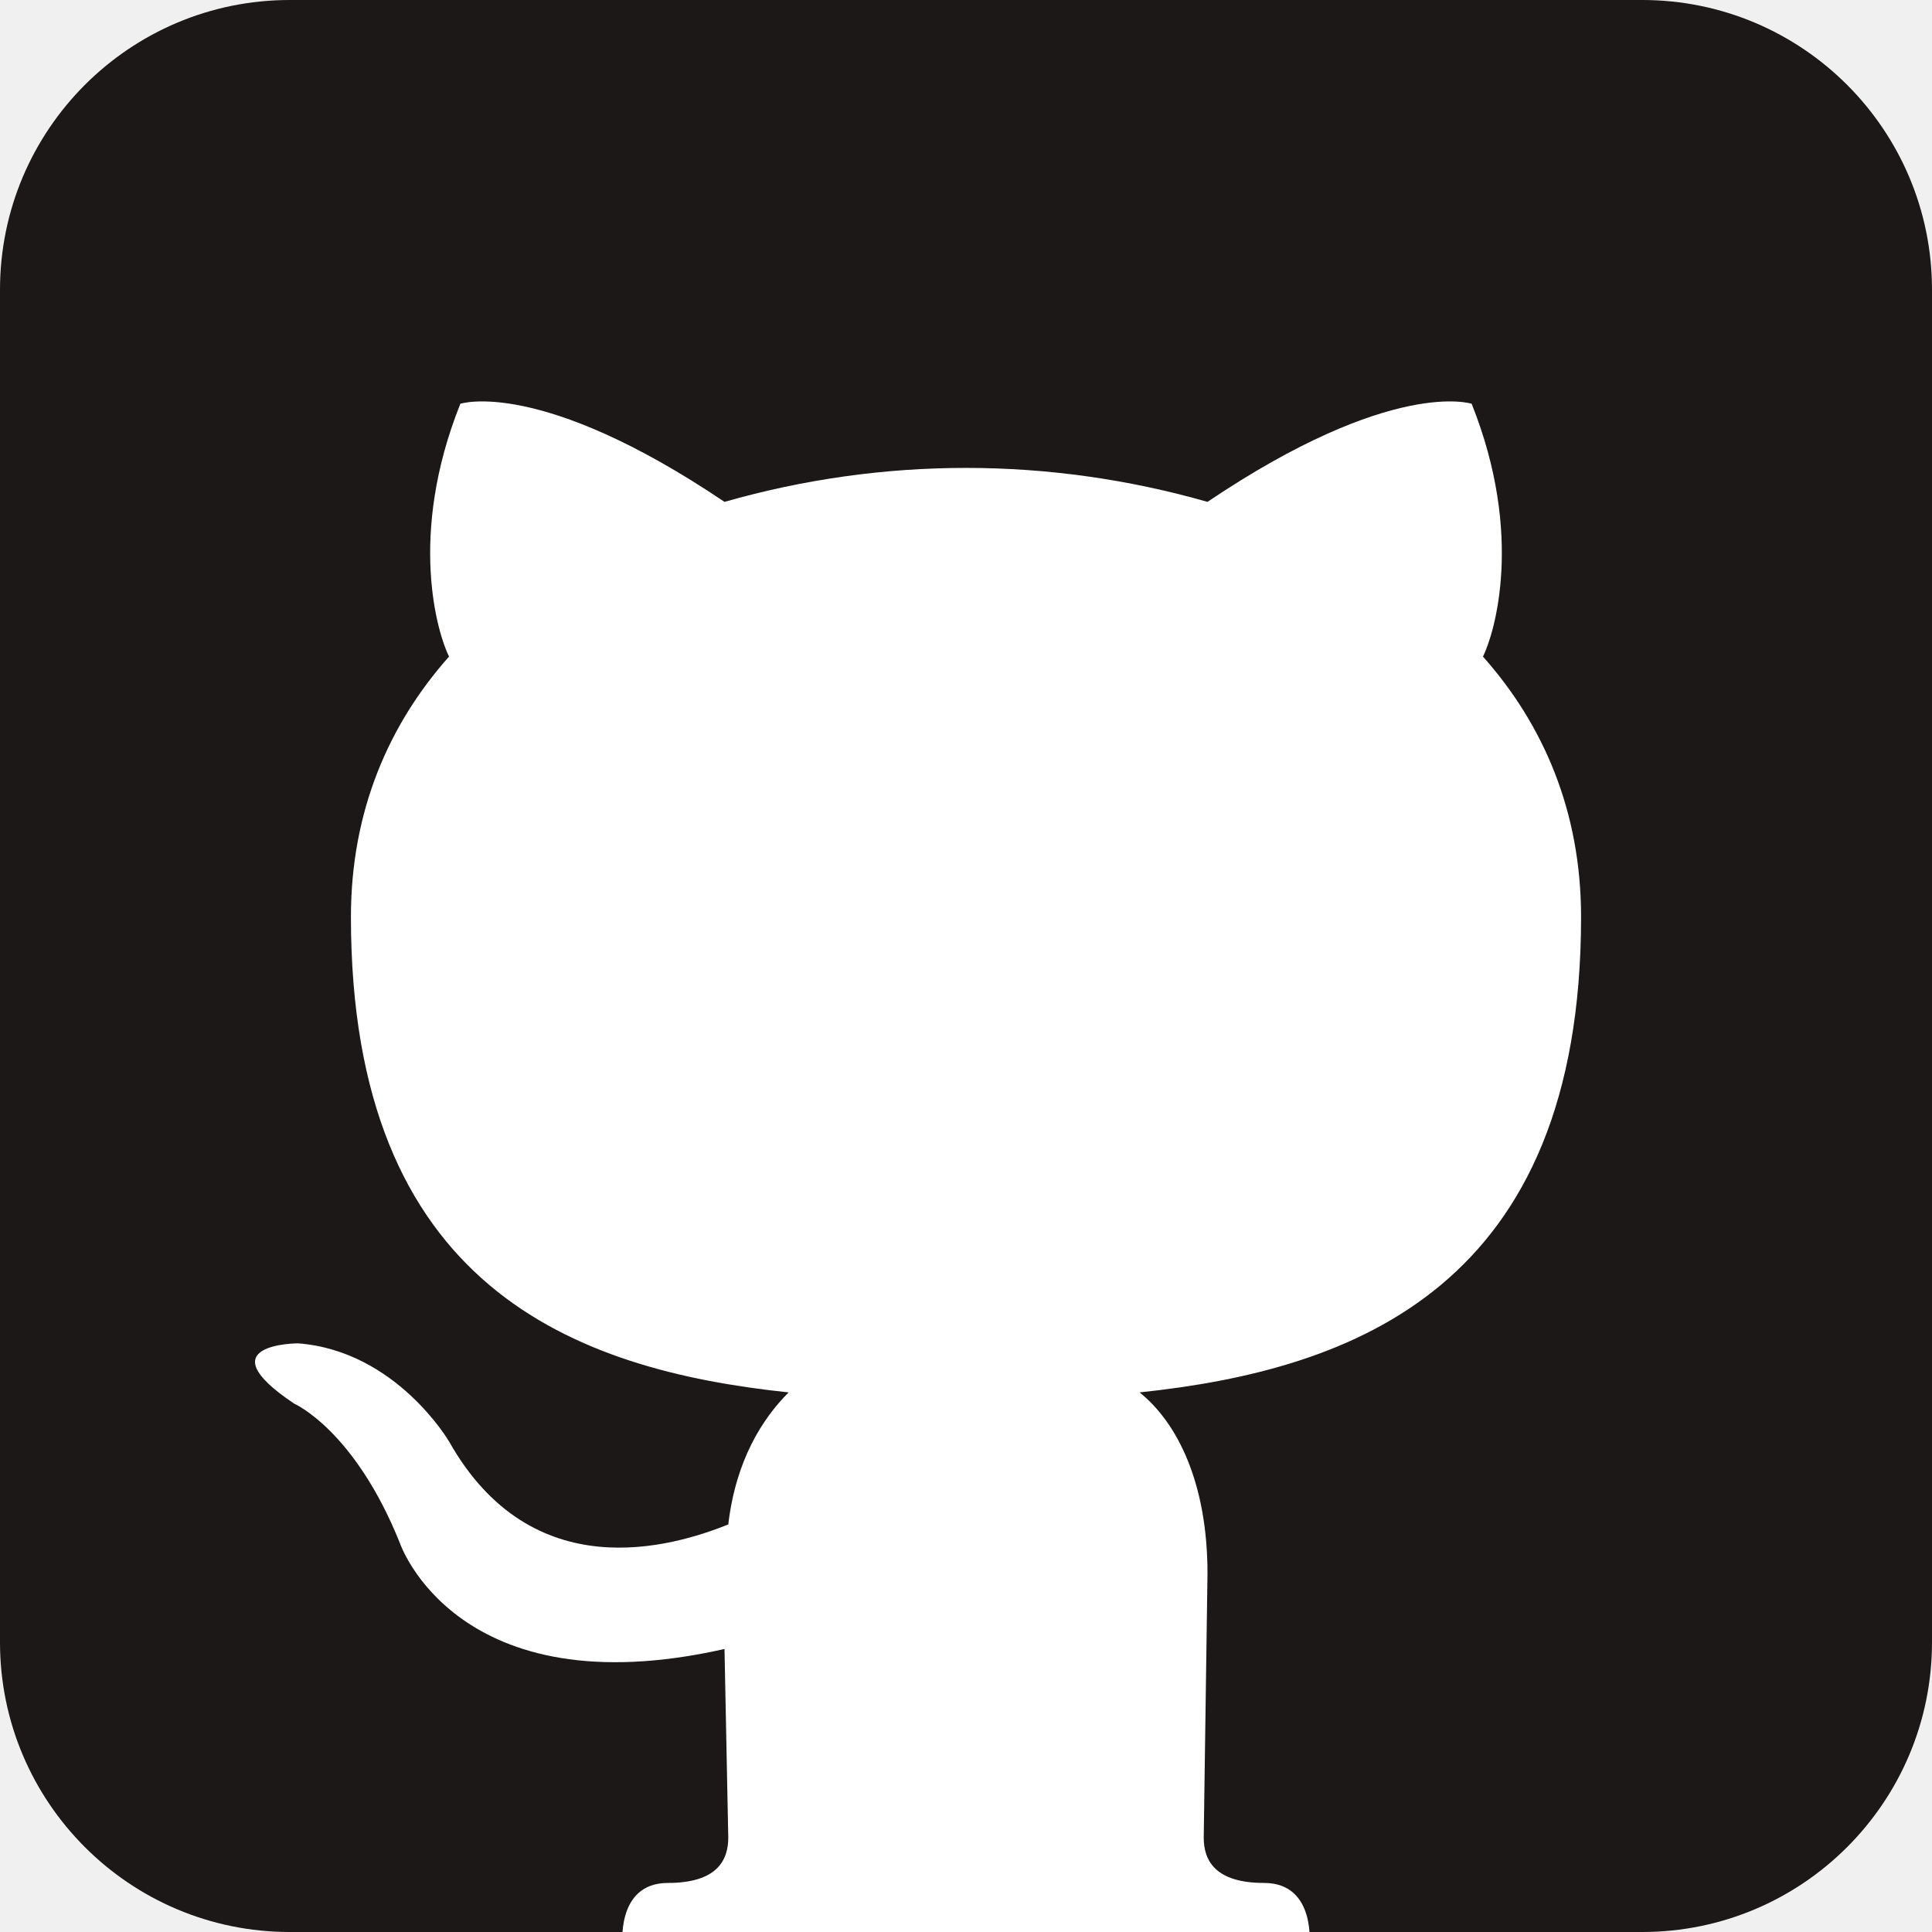
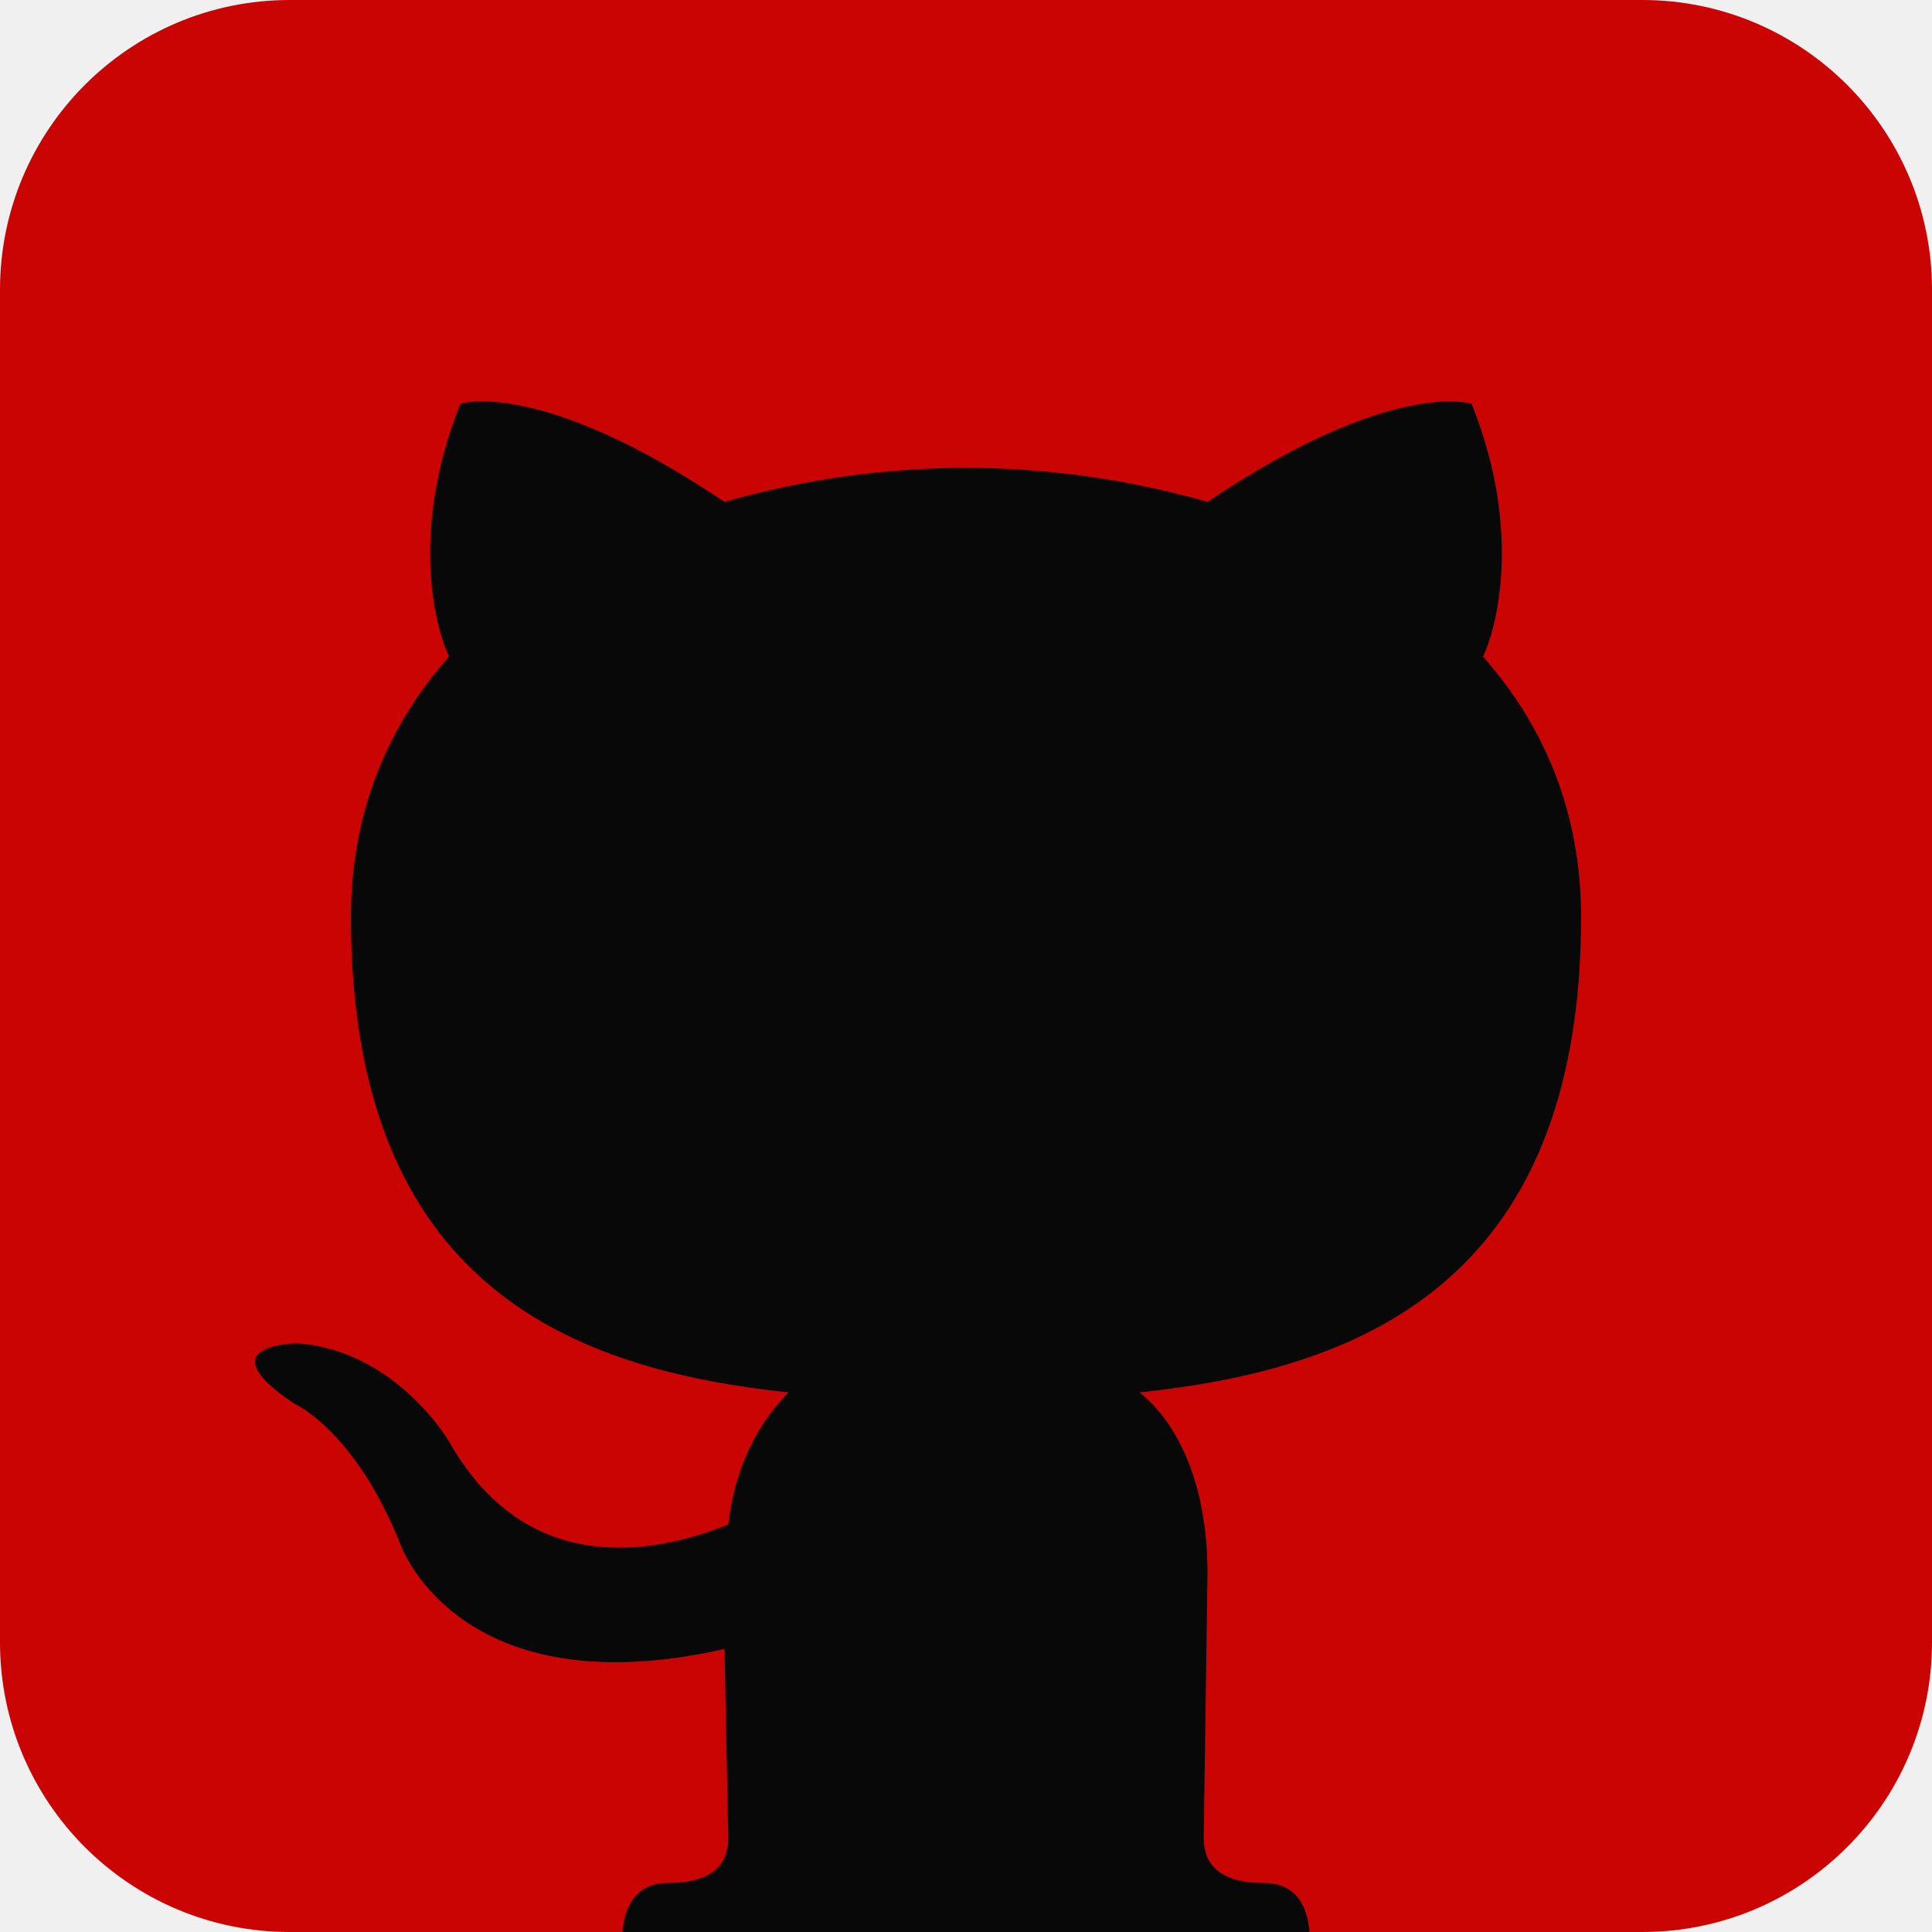
<svg xmlns="http://www.w3.org/2000/svg" aria-label="GitHub" role="img" viewBox="0 0 512 512">
-   <rect width="512" height="512" rx="15%" fill="#1B1817" />
-   <path fill="#fff" d="M335 499c14 0 12 17 12 17H165s-2-17 12-17c13 0 16-6 16-12l-1-50c-71 16-86-28-86-28-12-30-28-37-28-37-24-16 1-16 1-16 26 2 40 26 40 26 22 39 59 28 74 22 2-17 9-28 16-35-57-6-116-28-116-126 0-28 10-51 26-69-3-6-11-32 3-67 0 0 21-7 70 26 42-12 86-12 128 0 49-33 70-26 70-26 14 35 6 61 3 67 16 18 26 41 26 69 0 98-60 120-117 126 10 8 18 24 18 48l-1 70c0 6 3 12 16 12z" />
+   <rect width="512" height="512" rx="15%" fill="rgb(202, 3, 3)" />
+   <path fill="rgb(8, 8, 8)" d="M335 499c14 0 12 17 12 17H165s-2-17 12-17c13 0 16-6 16-12l-1-50c-71 16-86-28-86-28-12-30-28-37-28-37-24-16 1-16 1-16 26 2 40 26 40 26 22 39 59 28 74 22 2-17 9-28 16-35-57-6-116-28-116-126 0-28 10-51 26-69-3-6-11-32 3-67 0 0 21-7 70 26 42-12 86-12 128 0 49-33 70-26 70-26 14 35 6 61 3 67 16 18 26 41 26 69 0 98-60 120-117 126 10 8 18 24 18 48l-1 70c0 6 3 12 16 12z" />
</svg>
